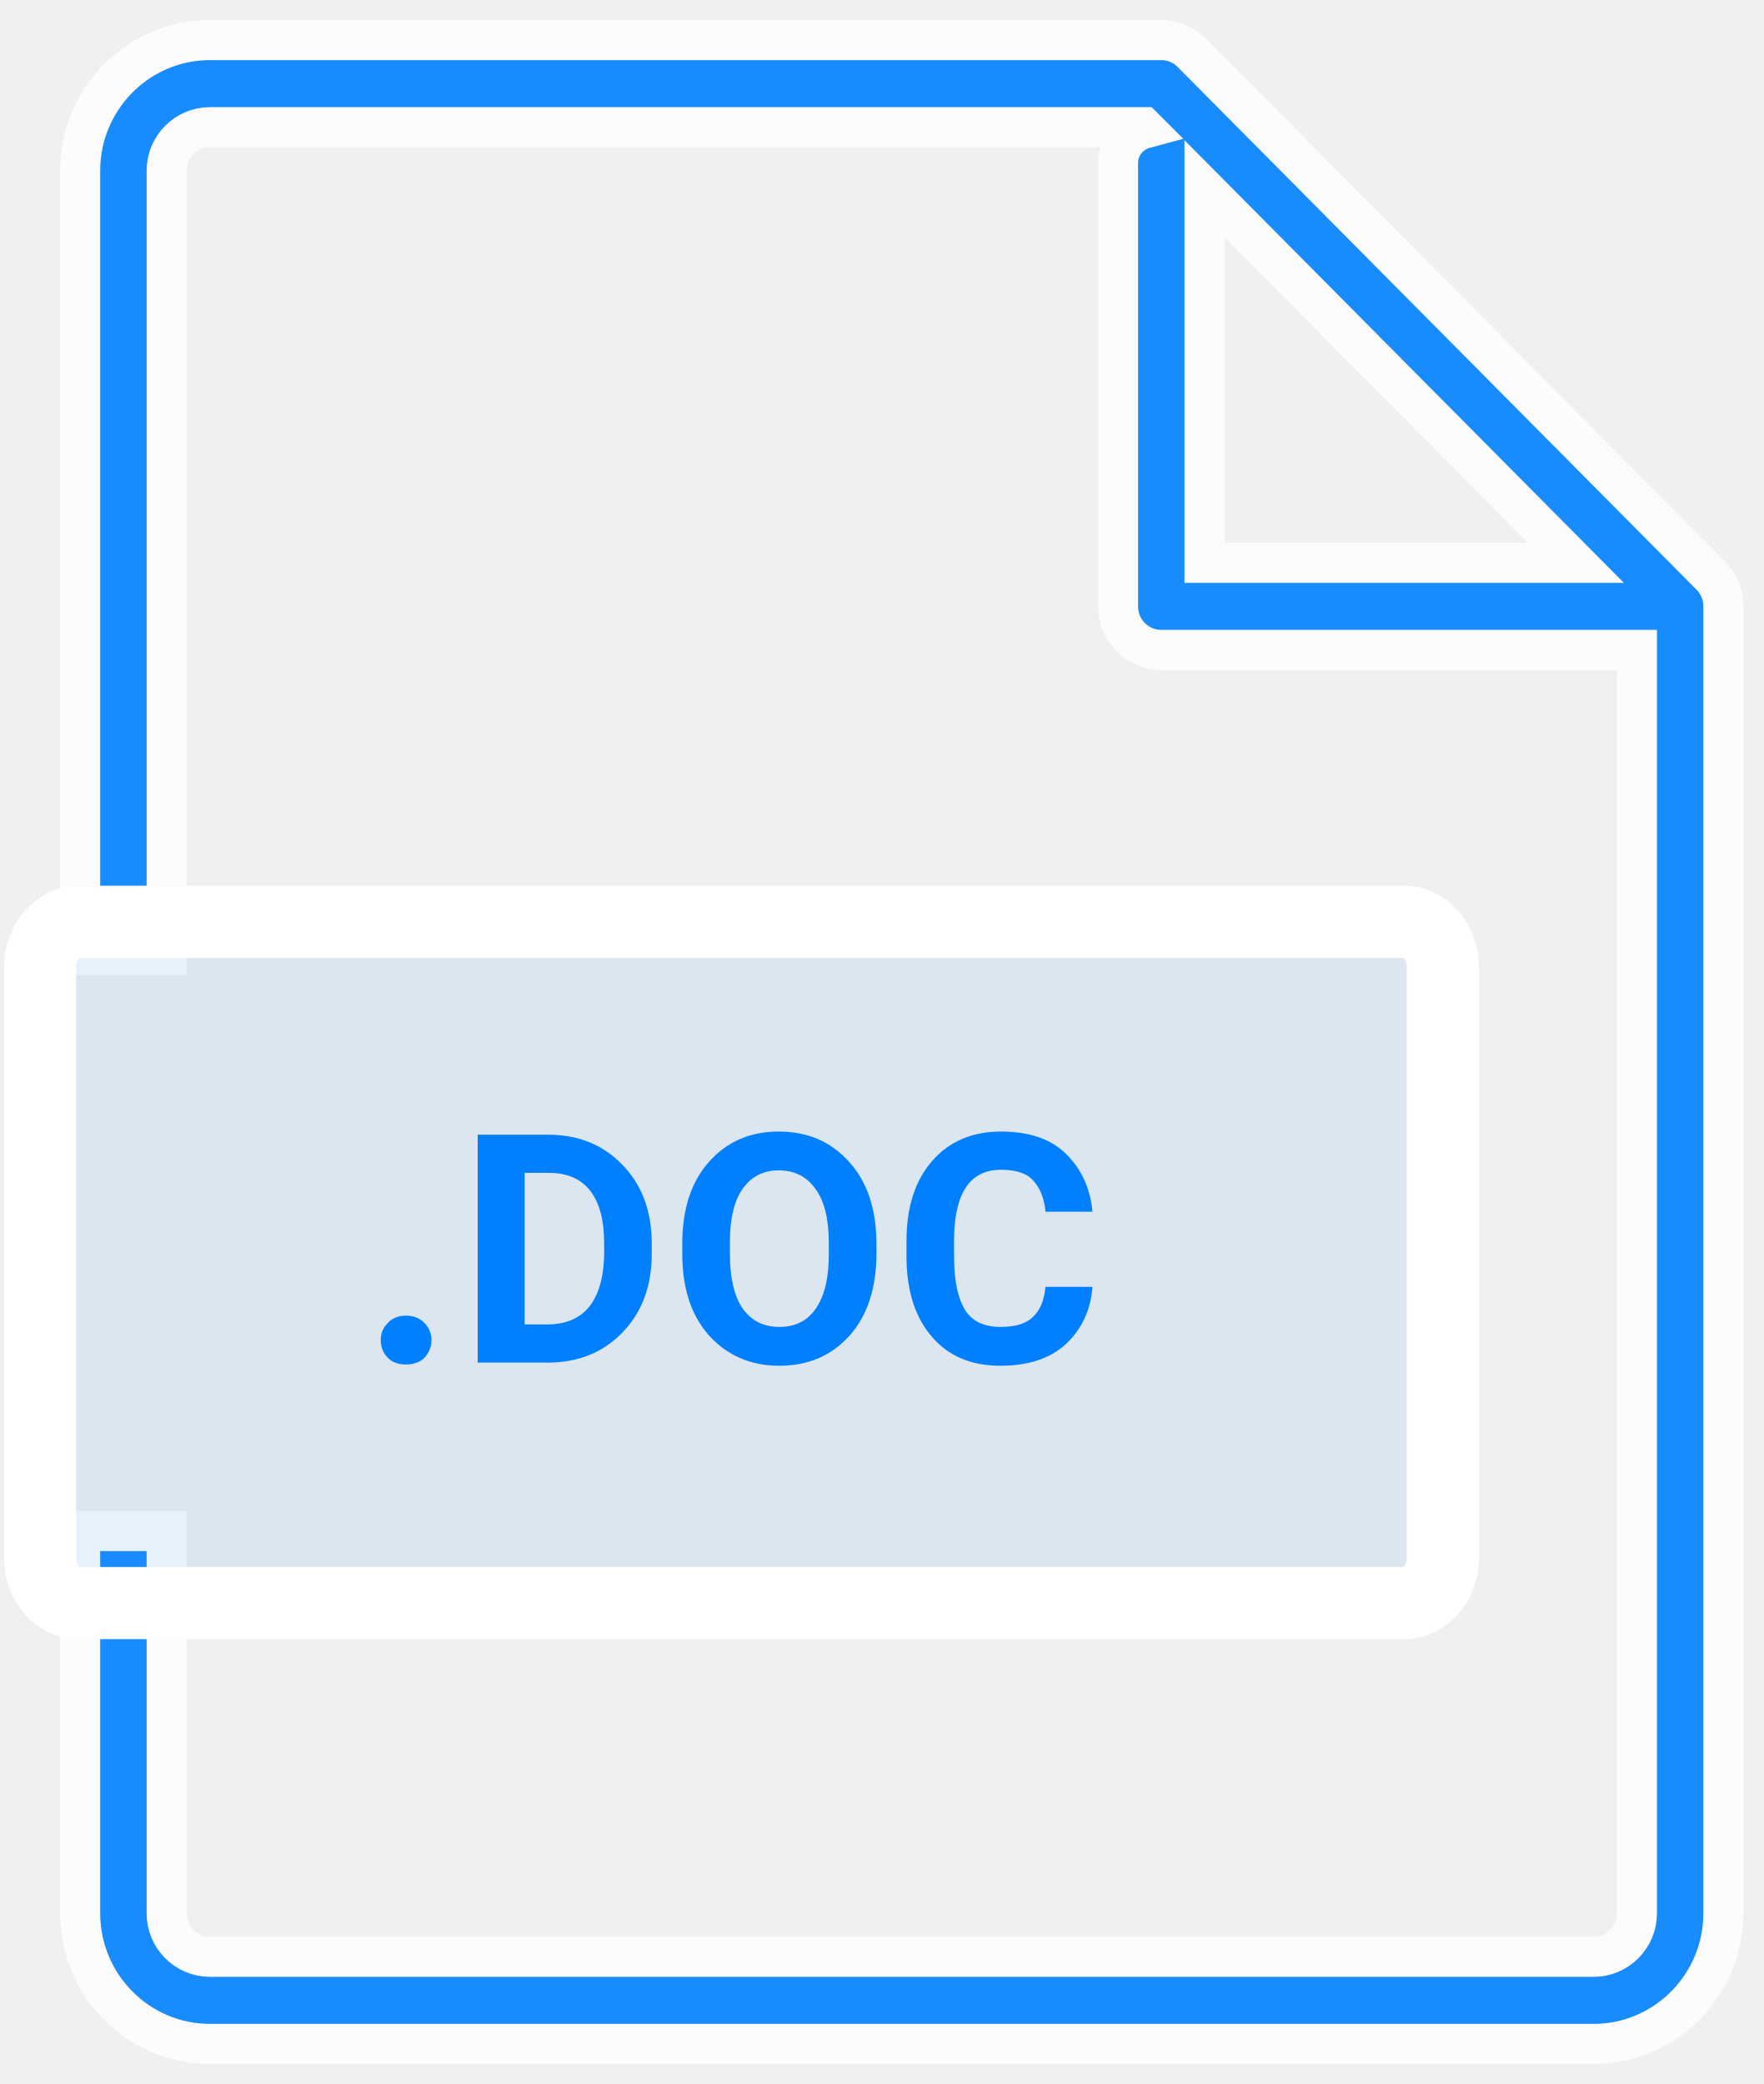
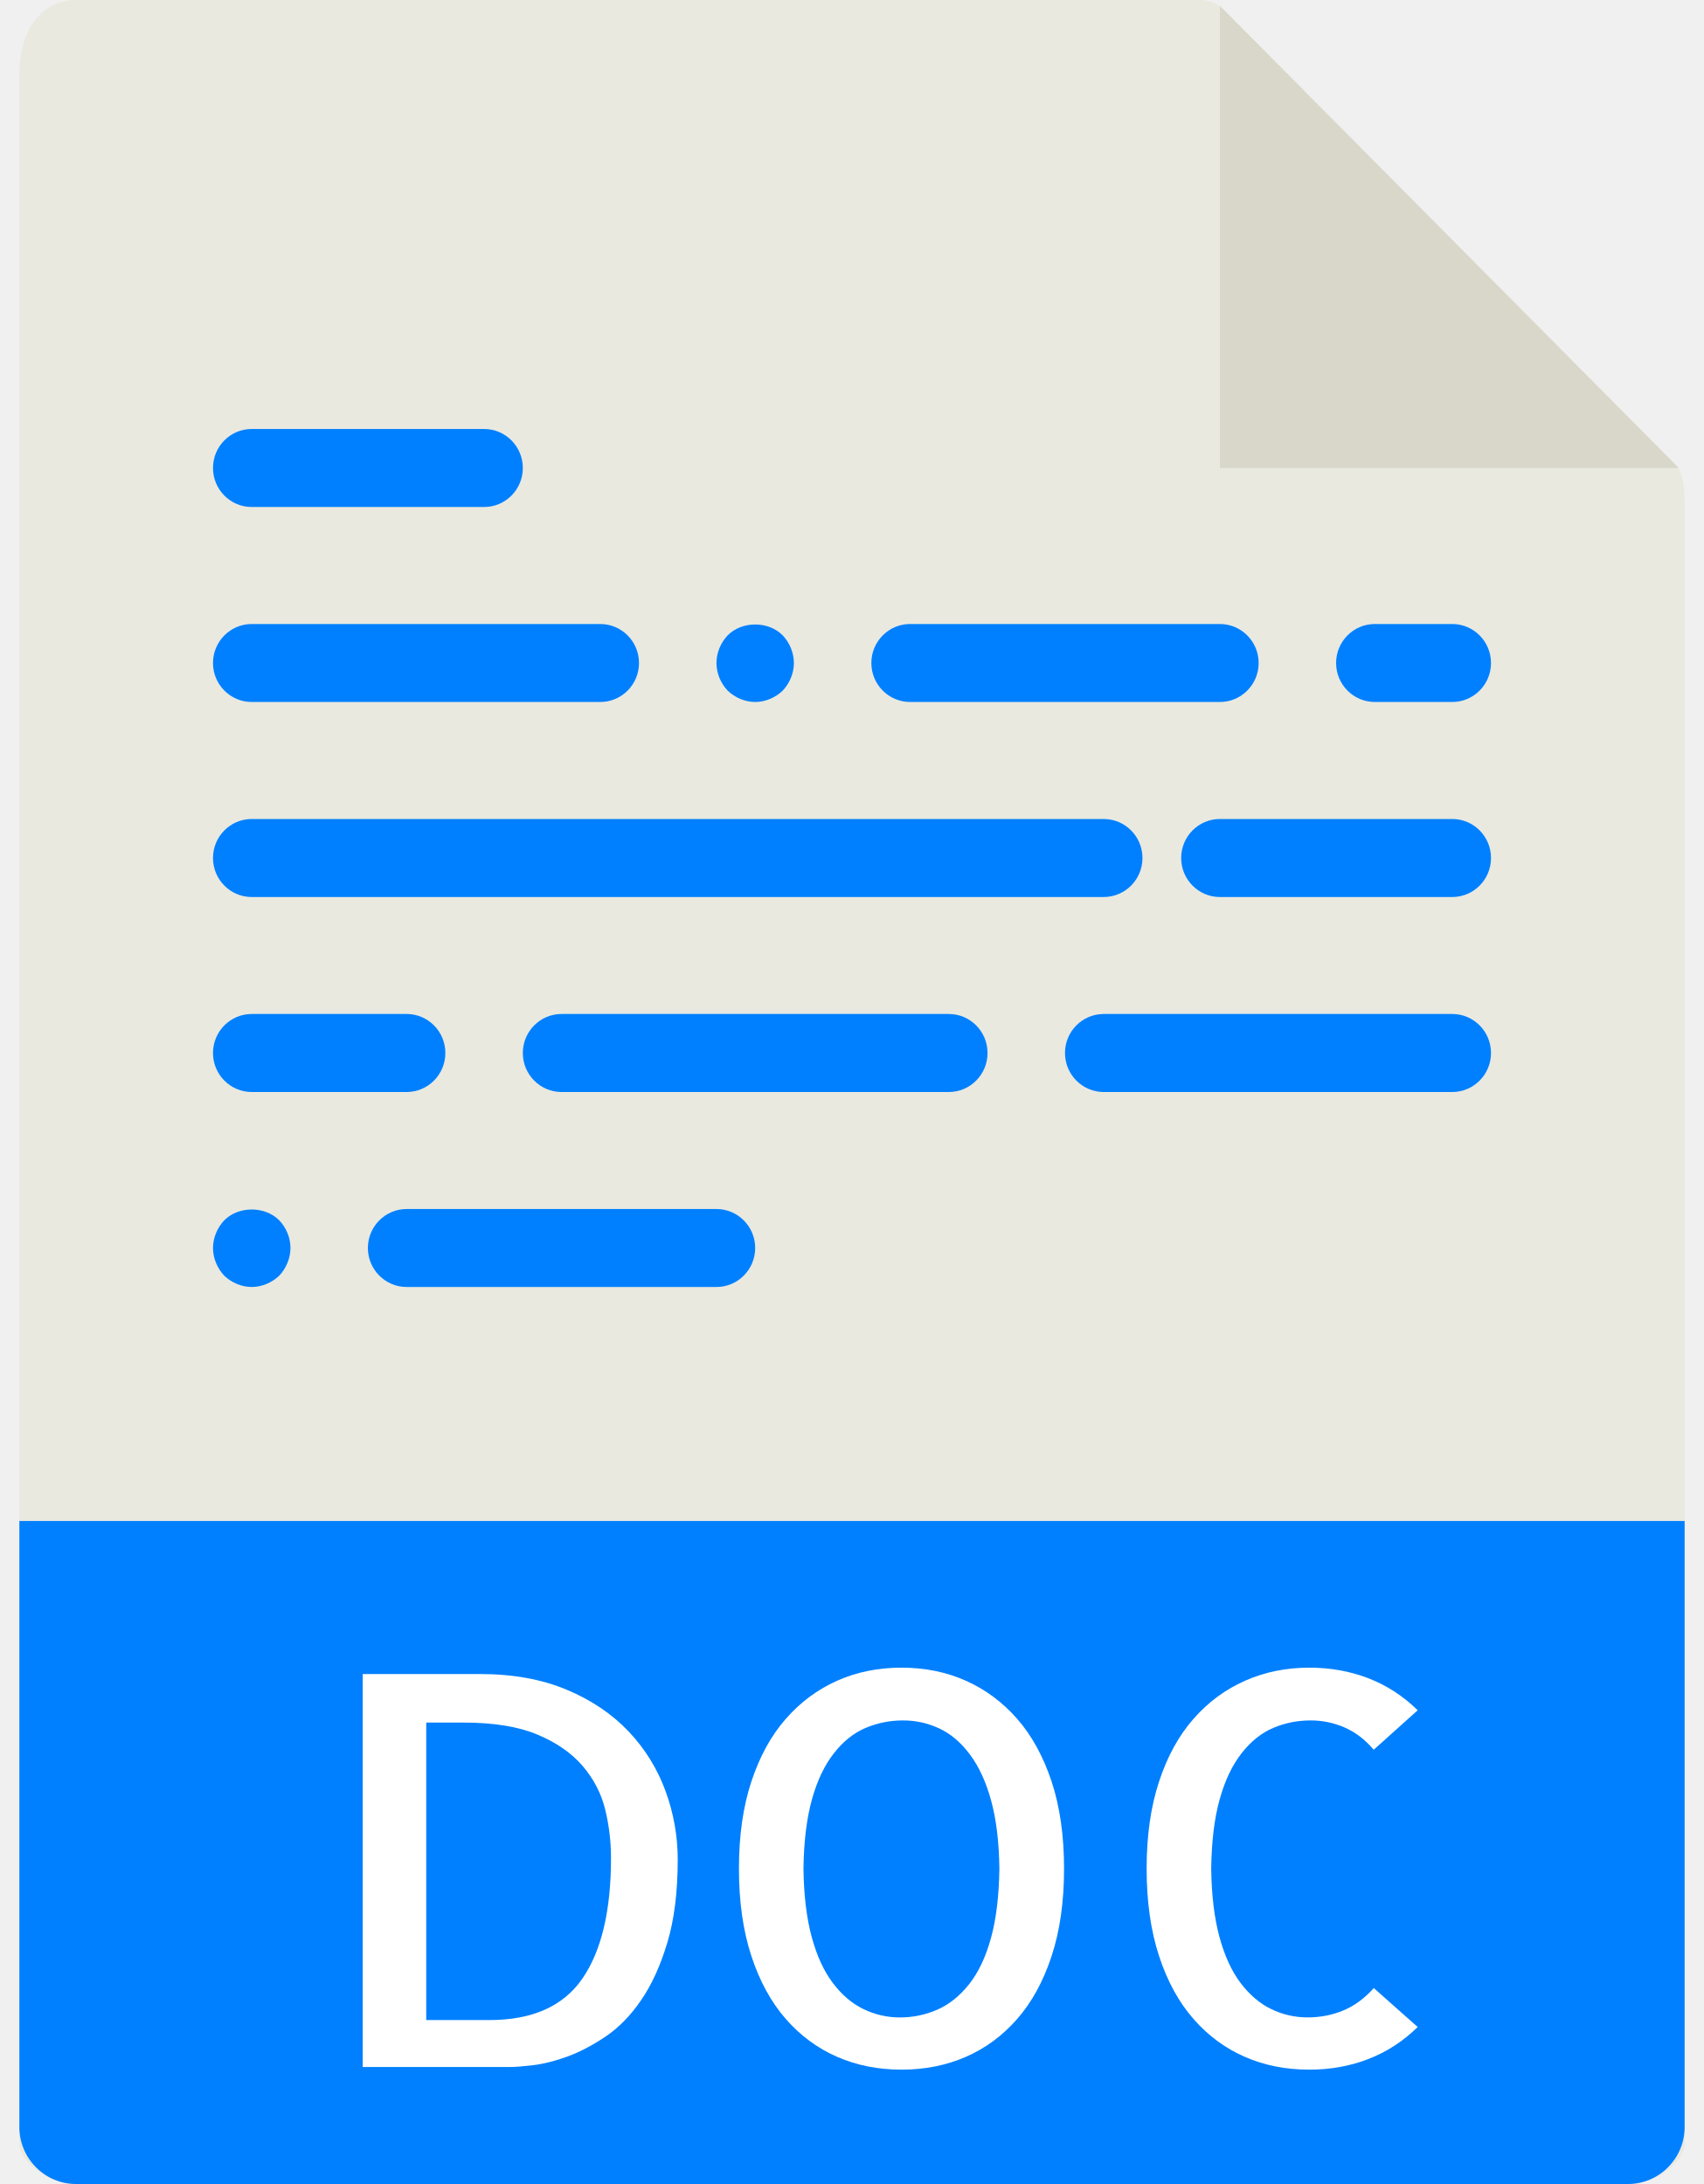
- <svg xmlns="http://www.w3.org/2000/svg" width="44px" height="52px" viewBox="0 0 44 52" version="1.1">
+ <svg xmlns="http://www.w3.org/2000/svg" width="39px" height="50px" viewBox="0 0 39 50" version="1.1">
  <defs />
  <g id="Application-Desktop" stroke="none" stroke-width="1" fill="none" fill-rule="evenodd">
-     <g id="05.Bieu_Mau_Dien_Tu" transform="translate(-876, -467)">
-       <g id="file-1---selected-copy-2" transform="translate(857, 448)">
-         <g id="icon" transform="translate(20, 20)">
-           <path d="M39.842,15.217 L27.974,15.217 C27.378,15.217 26.895,14.732 26.895,14.13 L26.895,3.073 C26.895,2.658 27.171,2.309 27.558,2.205 L27.527,2.174 L4.237,2.174 C3.642,2.174 3.158,2.661 3.158,3.261 L3.158,22.826 L1,22.826 L1,3.261 C1,1.463 2.452,0 4.237,0 L27.974,0 C28.26,0 28.535,0.114 28.736,0.318 L41.684,13.362 C41.887,13.565 42,13.841 42,14.13 L42,46.739 C42,48.537 40.548,50 38.763,50 L4.237,50 C2.452,50 1,48.537 1,46.739 L1,37.203 L3.158,37.203 L3.158,46.739 C3.158,47.339 3.642,47.826 4.237,47.826 L38.763,47.826 C39.358,47.826 39.842,47.339 39.842,46.739 L39.842,15.217 Z M29.053,3.711 L29.053,13.043 L38.316,13.043 L29.053,3.711 Z" id="Combined-Shape" stroke="#FDFDFD" fill="#0080FE" opacity="0.9" />
-           <path d="M34.028,39 L0.972,39 C0.436,39 0,38.493 0,37.867 L0,23.133 C0,22.507 0.436,22 0.972,22 L34.028,22 C34.564,22 35,22.507 35,23.133 L35,37.867 C35,38.493 34.564,39 34.028,39 Z" id="base" stroke="#FFFFFF" stroke-width="1.8" fill-opacity="0.1" fill="#2E92FF" />
-           <text id=".DOC" font-family="Roboto-Bold, Roboto" font-size="8" font-weight="bold" letter-spacing="0.073" fill="#0080FE">
-             <tspan x="8" y="33">.DOC</tspan>
-           </text>
+     <g id="05.Bieu_Mau_Dien_Tu" transform="translate(-1322, -856)" fill-rule="nonzero">
+       <g id="doc-copy-9" transform="translate(1322, 856)">
+         <path d="M27.464,0 L1.74,0 C1.024,0 0.443,0.585 0.443,1.72 L0.443,49.107 C0.443,49.415 1.024,50 1.74,50 L37.26,50 C37.976,50 38.557,49.415 38.557,49.107 L38.557,11.588 C38.557,10.966 38.474,10.766 38.329,10.619 L28.015,0.229 C27.869,0.083 27.671,0 27.464,0 Z" id="Shape" fill="#E9E9E0" />
+         <polygon id="Shape" fill="#D9D7CA" points="27.92 0.135 27.92 10.714 38.423 10.714" />
+         <path d="M11.08,11.607 L5.761,11.607 C5.272,11.607 4.875,11.207 4.875,10.714 C4.875,10.221 5.272,9.821 5.761,9.821 L11.08,9.821 C11.569,9.821 11.966,10.221 11.966,10.714 C11.966,11.207 11.569,11.607 11.08,11.607 Z" id="Shape" fill="#0080FE" />
+         <path d="M13.739,16.071 L5.761,16.071 C5.272,16.071 4.875,15.671 4.875,15.179 C4.875,14.686 5.272,14.286 5.761,14.286 L13.739,14.286 C14.228,14.286 14.625,14.686 14.625,15.179 C14.625,15.671 14.228,16.071 13.739,16.071 Z" id="Shape" fill="#0080FE" />
+         <path d="M17.284,16.071 C17.054,16.071 16.823,15.973 16.655,15.812 C16.495,15.643 16.398,15.411 16.398,15.179 C16.398,14.946 16.495,14.714 16.655,14.545 C16.983,14.214 17.585,14.214 17.913,14.545 C18.073,14.714 18.17,14.946 18.17,15.179 C18.17,15.411 18.073,15.643 17.913,15.812 C17.745,15.973 17.515,16.071 17.284,16.071 Z" id="Shape" fill="#0080FE" />
+         <path d="M27.92,16.071 L20.83,16.071 C20.34,16.071 19.943,15.671 19.943,15.179 C19.943,14.686 20.34,14.286 20.83,14.286 L27.92,14.286 C28.41,14.286 28.807,14.686 28.807,15.179 C28.807,15.671 28.41,16.071 27.92,16.071 Z" id="Shape" fill="#0080FE" />
+         <path d="M5.761,29.464 C5.531,29.464 5.3,29.366 5.132,29.205 C4.973,29.036 4.875,28.804 4.875,28.571 C4.875,28.339 4.973,28.107 5.132,27.938 C5.46,27.607 6.063,27.607 6.391,27.938 C6.55,28.107 6.648,28.33 6.648,28.571 C6.648,28.804 6.55,29.036 6.391,29.205 C6.222,29.366 5.992,29.464 5.761,29.464 Z" id="Shape" fill="#0080FE" />
+         <path d="M16.398,29.464 L9.307,29.464 C8.818,29.464 8.42,29.064 8.42,28.571 C8.42,28.079 8.818,27.679 9.307,27.679 L16.398,27.679 C16.887,27.679 17.284,28.079 17.284,28.571 C17.284,29.064 16.887,29.464 16.398,29.464 Z" id="Shape" fill="#0080FE" />
+         <path d="M33.239,16.071 L31.466,16.071 C30.977,16.071 30.58,15.671 30.58,15.179 C30.58,14.686 30.977,14.286 31.466,14.286 L33.239,14.286 C33.728,14.286 34.125,14.686 34.125,15.179 C34.125,15.671 33.728,16.071 33.239,16.071 Z" id="Shape" fill="#0080FE" />
+         <path d="M25.261,20.536 L5.761,20.536 C5.272,20.536 4.875,20.136 4.875,19.643 C4.875,19.15 5.272,18.75 5.761,18.75 L25.261,18.75 C25.751,18.75 26.148,19.15 26.148,19.643 C26.148,20.136 25.751,20.536 25.261,20.536 Z" id="Shape" fill="#0080FE" />
+         <path d="M33.239,20.536 L27.92,20.536 C27.431,20.536 27.034,20.136 27.034,19.643 C27.034,19.15 27.431,18.75 27.92,18.75 L33.239,18.75 C33.728,18.75 34.125,19.15 34.125,19.643 C34.125,20.136 33.728,20.536 33.239,20.536 Z" id="Shape" fill="#0080FE" />
+         <path d="M9.307,25 L5.761,25 C5.272,25 4.875,24.6 4.875,24.107 C4.875,23.614 5.272,23.214 5.761,23.214 L9.307,23.214 C9.796,23.214 10.193,23.614 10.193,24.107 C10.193,24.6 9.796,25 9.307,25 Z" id="Shape" fill="#0080FE" />
+         <path d="M21.716,25 L12.852,25 C12.363,25 11.966,24.6 11.966,24.107 C11.966,23.614 12.363,23.214 12.852,23.214 L21.716,23.214 C22.205,23.214 22.602,23.614 22.602,24.107 C22.602,24.6 22.205,25 21.716,25 Z" id="Shape" fill="#0080FE" />
+         <path d="M33.239,25 L25.261,25 C24.772,25 24.375,24.6 24.375,24.107 C24.375,23.614 24.772,23.214 25.261,23.214 L33.239,23.214 C33.728,23.214 34.125,23.614 34.125,24.107 C34.125,24.6 33.728,25 33.239,25 Z" id="Shape" fill="#0080FE" />
+         <path d="M37.26,50 L1.74,50 C1.024,50 0.443,49.415 0.443,48.694 L0.443,34.821 L38.557,34.821 L38.557,48.694 C38.557,49.415 37.976,50 37.26,50 Z" id="Shape" fill="#0080FE" />
+         <g id="Group" transform="translate(7.977273, 37.5)" fill="#FFFFFF">
+           <path d="M7.534,5.073 C7.534,5.813 7.455,6.446 7.297,6.971 C7.14,7.496 6.94,7.936 6.697,8.29 C6.455,8.645 6.182,8.923 5.879,9.127 C5.576,9.33 5.284,9.482 5.001,9.585 C4.718,9.687 4.459,9.752 4.225,9.78 C3.991,9.807 3.818,9.821 3.705,9.821 L0.324,9.821 L0.324,0.825 L3.014,0.825 C3.765,0.825 4.426,0.946 4.995,1.185 C5.564,1.424 6.037,1.745 6.413,2.143 C6.789,2.541 7.069,2.996 7.255,3.504 C7.441,4.013 7.534,4.536 7.534,5.073 Z M3.22,8.747 C4.206,8.747 4.917,8.43 5.353,7.796 C5.789,7.161 6.007,6.241 6.007,5.037 C6.007,4.662 5.963,4.292 5.874,3.926 C5.784,3.56 5.613,3.229 5.359,2.931 C5.105,2.634 4.759,2.394 4.323,2.211 C3.887,2.028 3.321,1.936 2.626,1.936 L1.778,1.936 L1.778,8.747 L3.22,8.747 L3.22,8.747 Z" id="Shape" />
+           <path d="M16.376,5.28 C16.376,6.037 16.281,6.704 16.091,7.282 C15.901,7.86 15.638,8.34 15.303,8.722 C14.968,9.105 14.576,9.394 14.128,9.589 C13.679,9.785 13.188,9.882 12.655,9.882 C12.123,9.882 11.632,9.785 11.183,9.589 C10.735,9.394 10.343,9.105 10.008,8.722 C9.673,8.339 9.41,7.86 9.22,7.282 C9.03,6.704 8.935,6.037 8.935,5.28 C8.935,4.524 9.03,3.858 9.22,3.285 C9.41,2.711 9.672,2.233 10.008,1.851 C10.343,1.468 10.735,1.178 11.183,0.978 C11.632,0.778 12.123,0.679 12.655,0.679 C13.188,0.679 13.679,0.778 14.128,0.978 C14.576,1.178 14.968,1.468 15.303,1.851 C15.638,2.234 15.9,2.712 16.091,3.285 C16.28,3.858 16.376,4.523 16.376,5.28 Z M12.618,8.687 C12.917,8.687 13.201,8.628 13.473,8.51 C13.743,8.392 13.986,8.198 14.2,7.93 C14.413,7.662 14.582,7.31 14.702,6.874 C14.823,6.438 14.887,5.908 14.896,5.281 C14.888,4.671 14.825,4.152 14.708,3.725 C14.591,3.297 14.43,2.946 14.223,2.669 C14.017,2.392 13.783,2.193 13.521,2.071 C13.258,1.948 12.982,1.887 12.69,1.887 C12.391,1.887 12.106,1.944 11.836,2.058 C11.564,2.172 11.322,2.365 11.109,2.638 C10.894,2.911 10.727,3.262 10.606,3.694 C10.486,4.126 10.42,4.654 10.412,5.28 C10.42,5.891 10.483,6.412 10.6,6.843 C10.717,7.274 10.878,7.626 11.085,7.899 C11.291,8.172 11.525,8.371 11.788,8.497 C12.051,8.623 12.328,8.687 12.618,8.687 Z" id="Shape" />
+           <path d="M24.47,8.906 C24.138,9.231 23.763,9.476 23.343,9.638 C22.923,9.802 22.471,9.882 21.986,9.882 C21.453,9.882 20.962,9.785 20.514,9.589 C20.066,9.394 19.674,9.105 19.339,8.722 C19.004,8.339 18.74,7.86 18.551,7.282 C18.361,6.704 18.266,6.037 18.266,5.28 C18.266,4.524 18.361,3.858 18.551,3.285 C18.74,2.711 19.003,2.233 19.339,1.851 C19.674,1.468 20.067,1.178 20.52,0.978 C20.972,0.778 21.462,0.679 21.986,0.679 C22.471,0.679 22.923,0.76 23.343,0.922 C23.763,1.086 24.138,1.329 24.47,1.654 L23.464,2.558 C23.262,2.321 23.037,2.151 22.791,2.046 C22.545,1.94 22.288,1.887 22.022,1.887 C21.723,1.887 21.438,1.943 21.167,2.057 C20.896,2.171 20.654,2.364 20.44,2.637 C20.226,2.91 20.058,3.261 19.938,3.693 C19.817,4.125 19.752,4.653 19.744,5.279 C19.752,5.89 19.815,6.411 19.932,6.842 C20.049,7.273 20.21,7.625 20.416,7.898 C20.623,8.171 20.857,8.37 21.119,8.496 C21.382,8.623 21.658,8.686 21.95,8.686 C22.242,8.686 22.514,8.632 22.768,8.527 C23.022,8.421 23.255,8.25 23.465,8.014 L24.47,8.906 Z" id="Shape" />
        </g>
      </g>
    </g>
  </g>
</svg>
